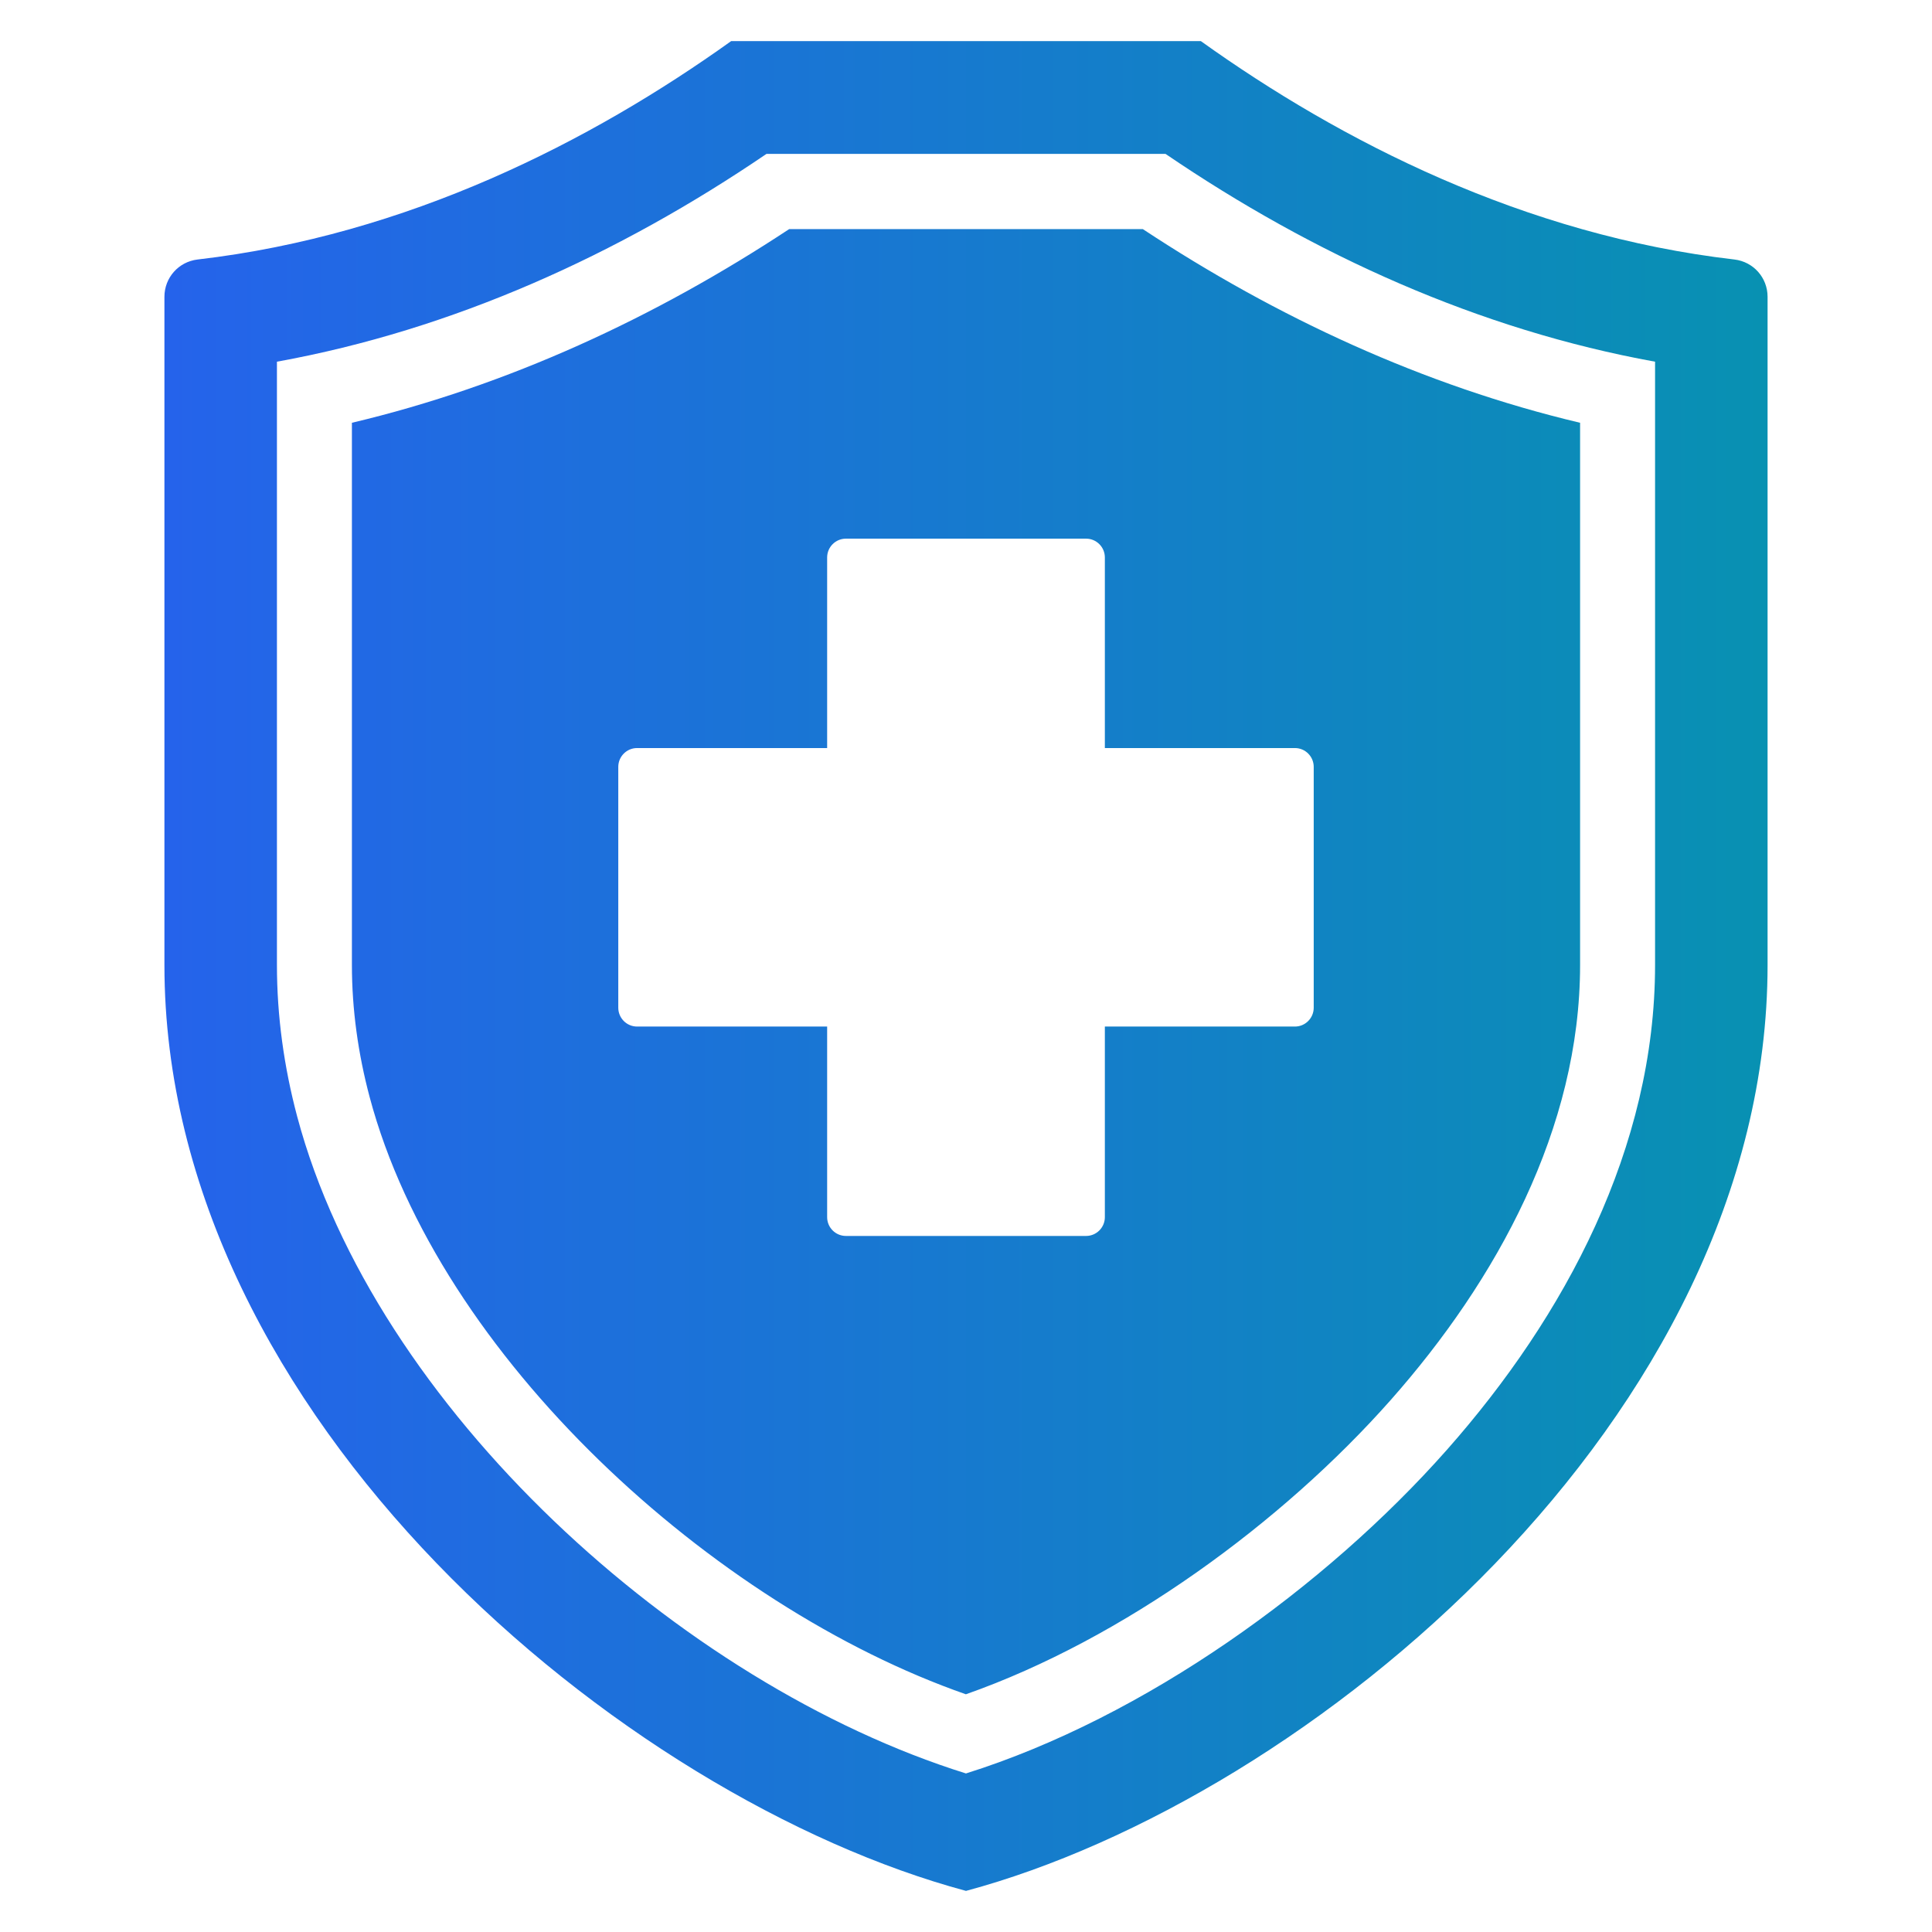
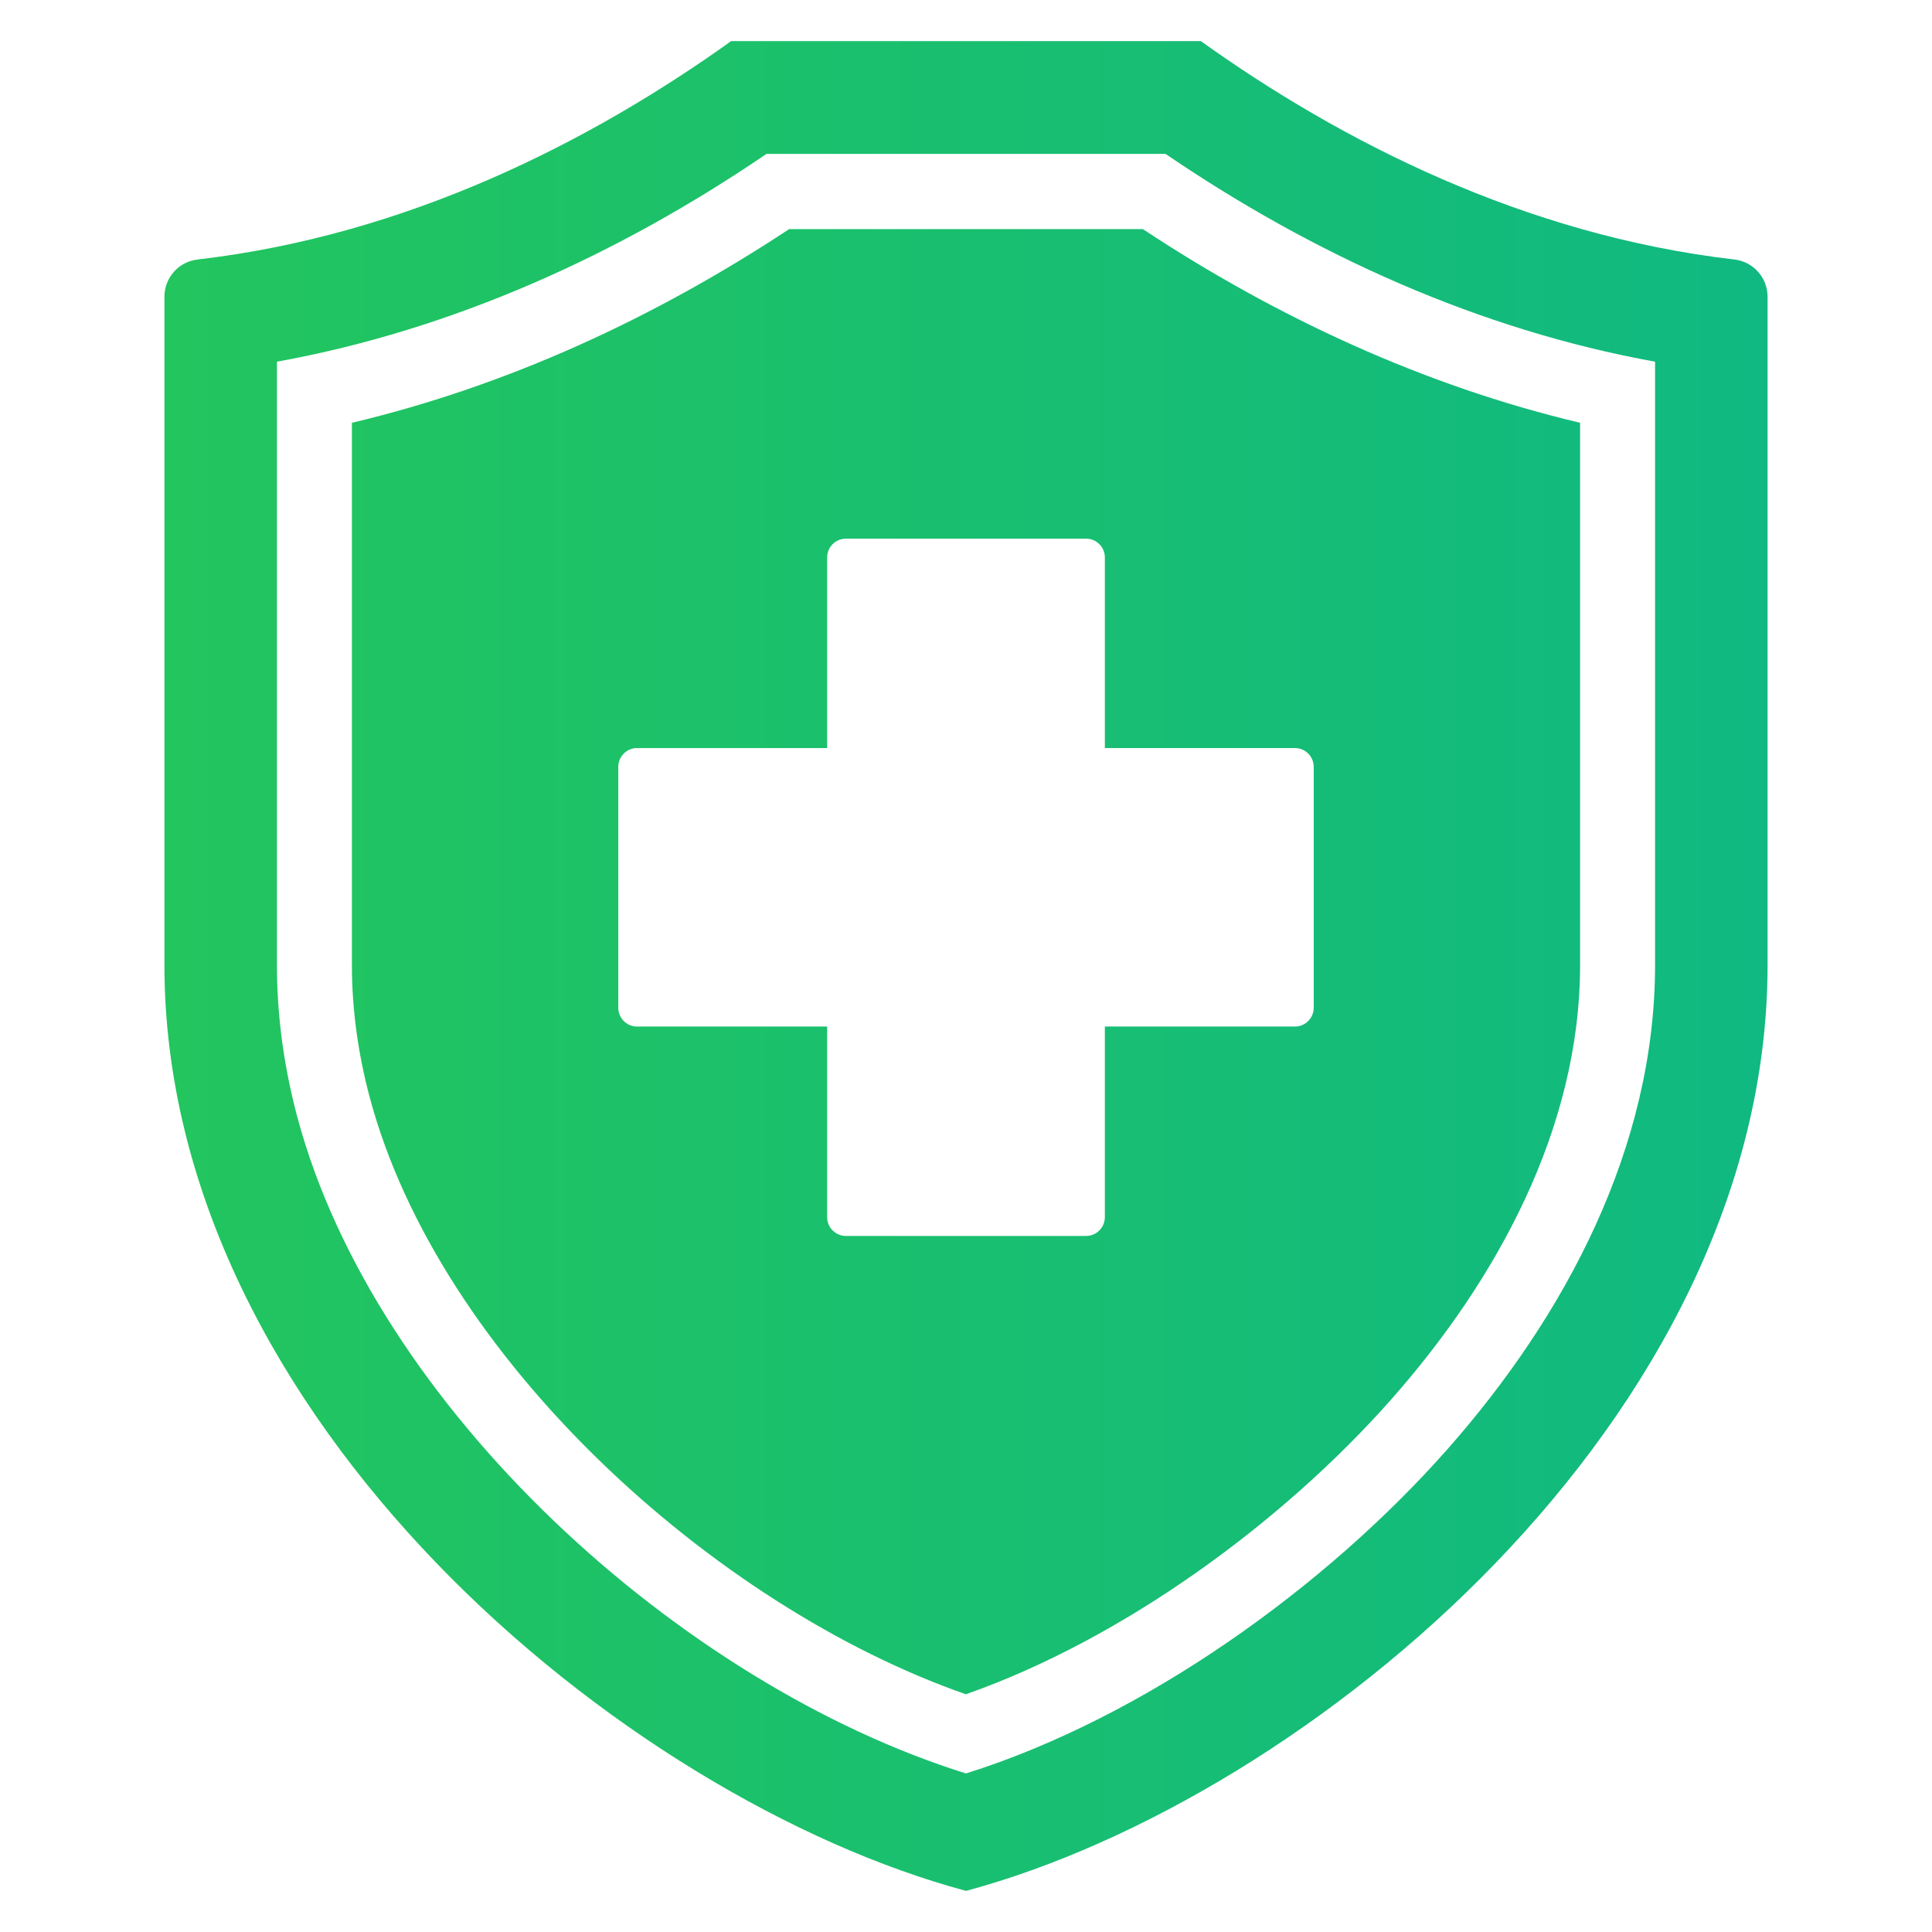
<svg xmlns="http://www.w3.org/2000/svg" width="96" height="96" viewBox="0 0 39 47" fill="none">
  <defs>
    <linearGradient id="iconShieldGradient" x1="0" y1="23.5" x2="39" y2="23.5" gradientUnits="userSpaceOnUse">
-       <stop stop-color="#2563EB" />
-       <stop offset="1" stop-color="#0891B2" />
+       <stop stop-color="#22C55E" />
+       <stop offset="1" stop-color="#10B981" />
    </linearGradient>
  </defs>
  <path fill-rule="evenodd" clip-rule="evenodd" d="M0.807 6.313C5.92 5.719 10.377 3.44 13.787 1H25.213C28.623 3.44 33.08 5.719 38.193 6.313C38.655 6.367 39 6.755 39 7.221V23.475C39 34.497 27.84 43.759 19.5 46C11.16 43.759 0 34.497 0 23.475V7.221C0 6.755 0.345 6.367 0.807 6.313ZM2.737 8.799V23.475C2.737 24.721 2.909 25.956 3.229 27.159C5.114 34.239 12.554 40.972 19.499 43.143C23.847 41.778 28.244 38.61 31.198 35.271C34.077 32.016 36.263 27.918 36.263 23.475V8.799C31.983 8.024 27.955 6.196 24.354 3.744H14.646C11.045 6.196 7.016 8.024 2.737 8.799ZM4.561 10.285V23.475C4.561 24.56 4.713 25.639 4.992 26.687C6.674 33.009 13.349 39.071 19.497 41.217C23.323 39.873 27.193 37.041 29.833 34.057C32.406 31.148 34.439 27.453 34.439 23.475V10.285C30.643 9.385 27.058 7.723 23.801 5.573H15.199C11.941 7.723 8.357 9.385 4.561 10.285ZM22.422 13.104H16.578C16.327 13.104 16.122 13.309 16.122 13.561V18.198H11.497C11.246 18.198 11.041 18.404 11.041 18.655V24.515C11.041 24.767 11.246 24.973 11.497 24.973H16.122V29.61C16.122 29.862 16.327 30.067 16.578 30.067H22.422C22.673 30.067 22.878 29.862 22.878 29.61V24.973H27.503C27.754 24.973 27.959 24.767 27.959 24.515V18.655C27.959 18.404 27.754 18.198 27.503 18.198H22.878V13.561C22.878 13.309 22.673 13.104 22.422 13.104Z" fill="url(#iconShieldGradient)" />
</svg>
